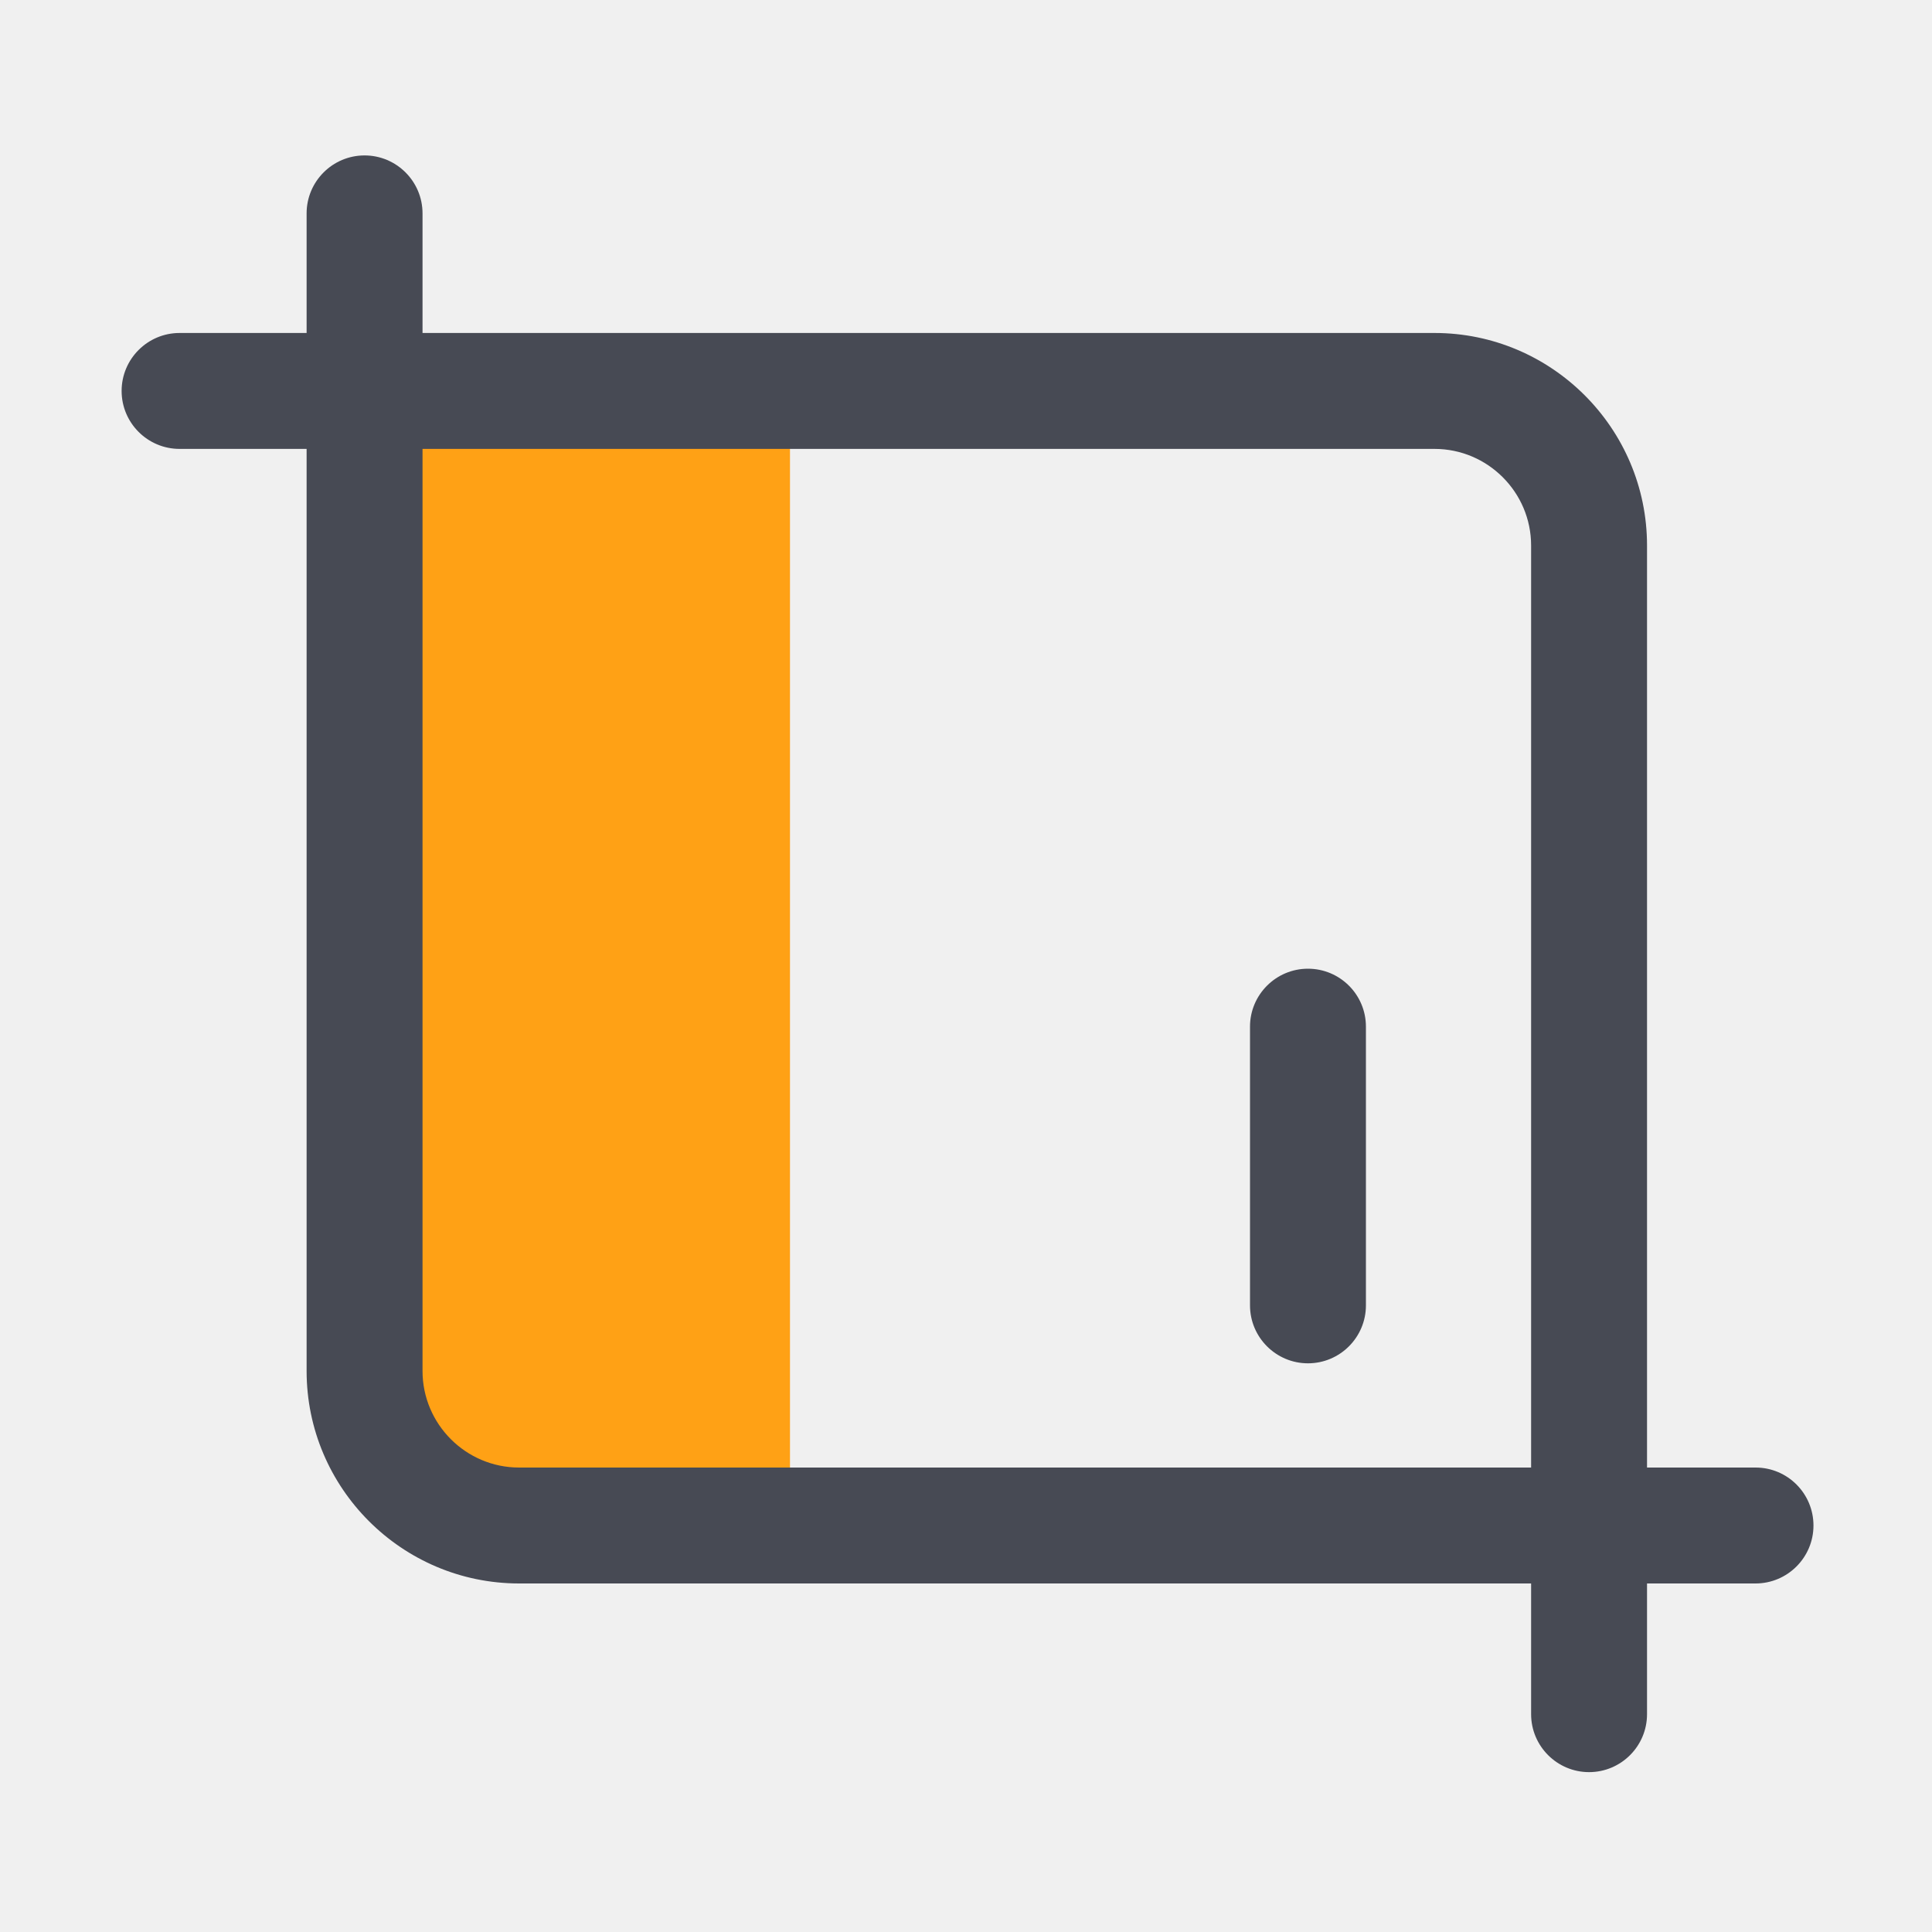
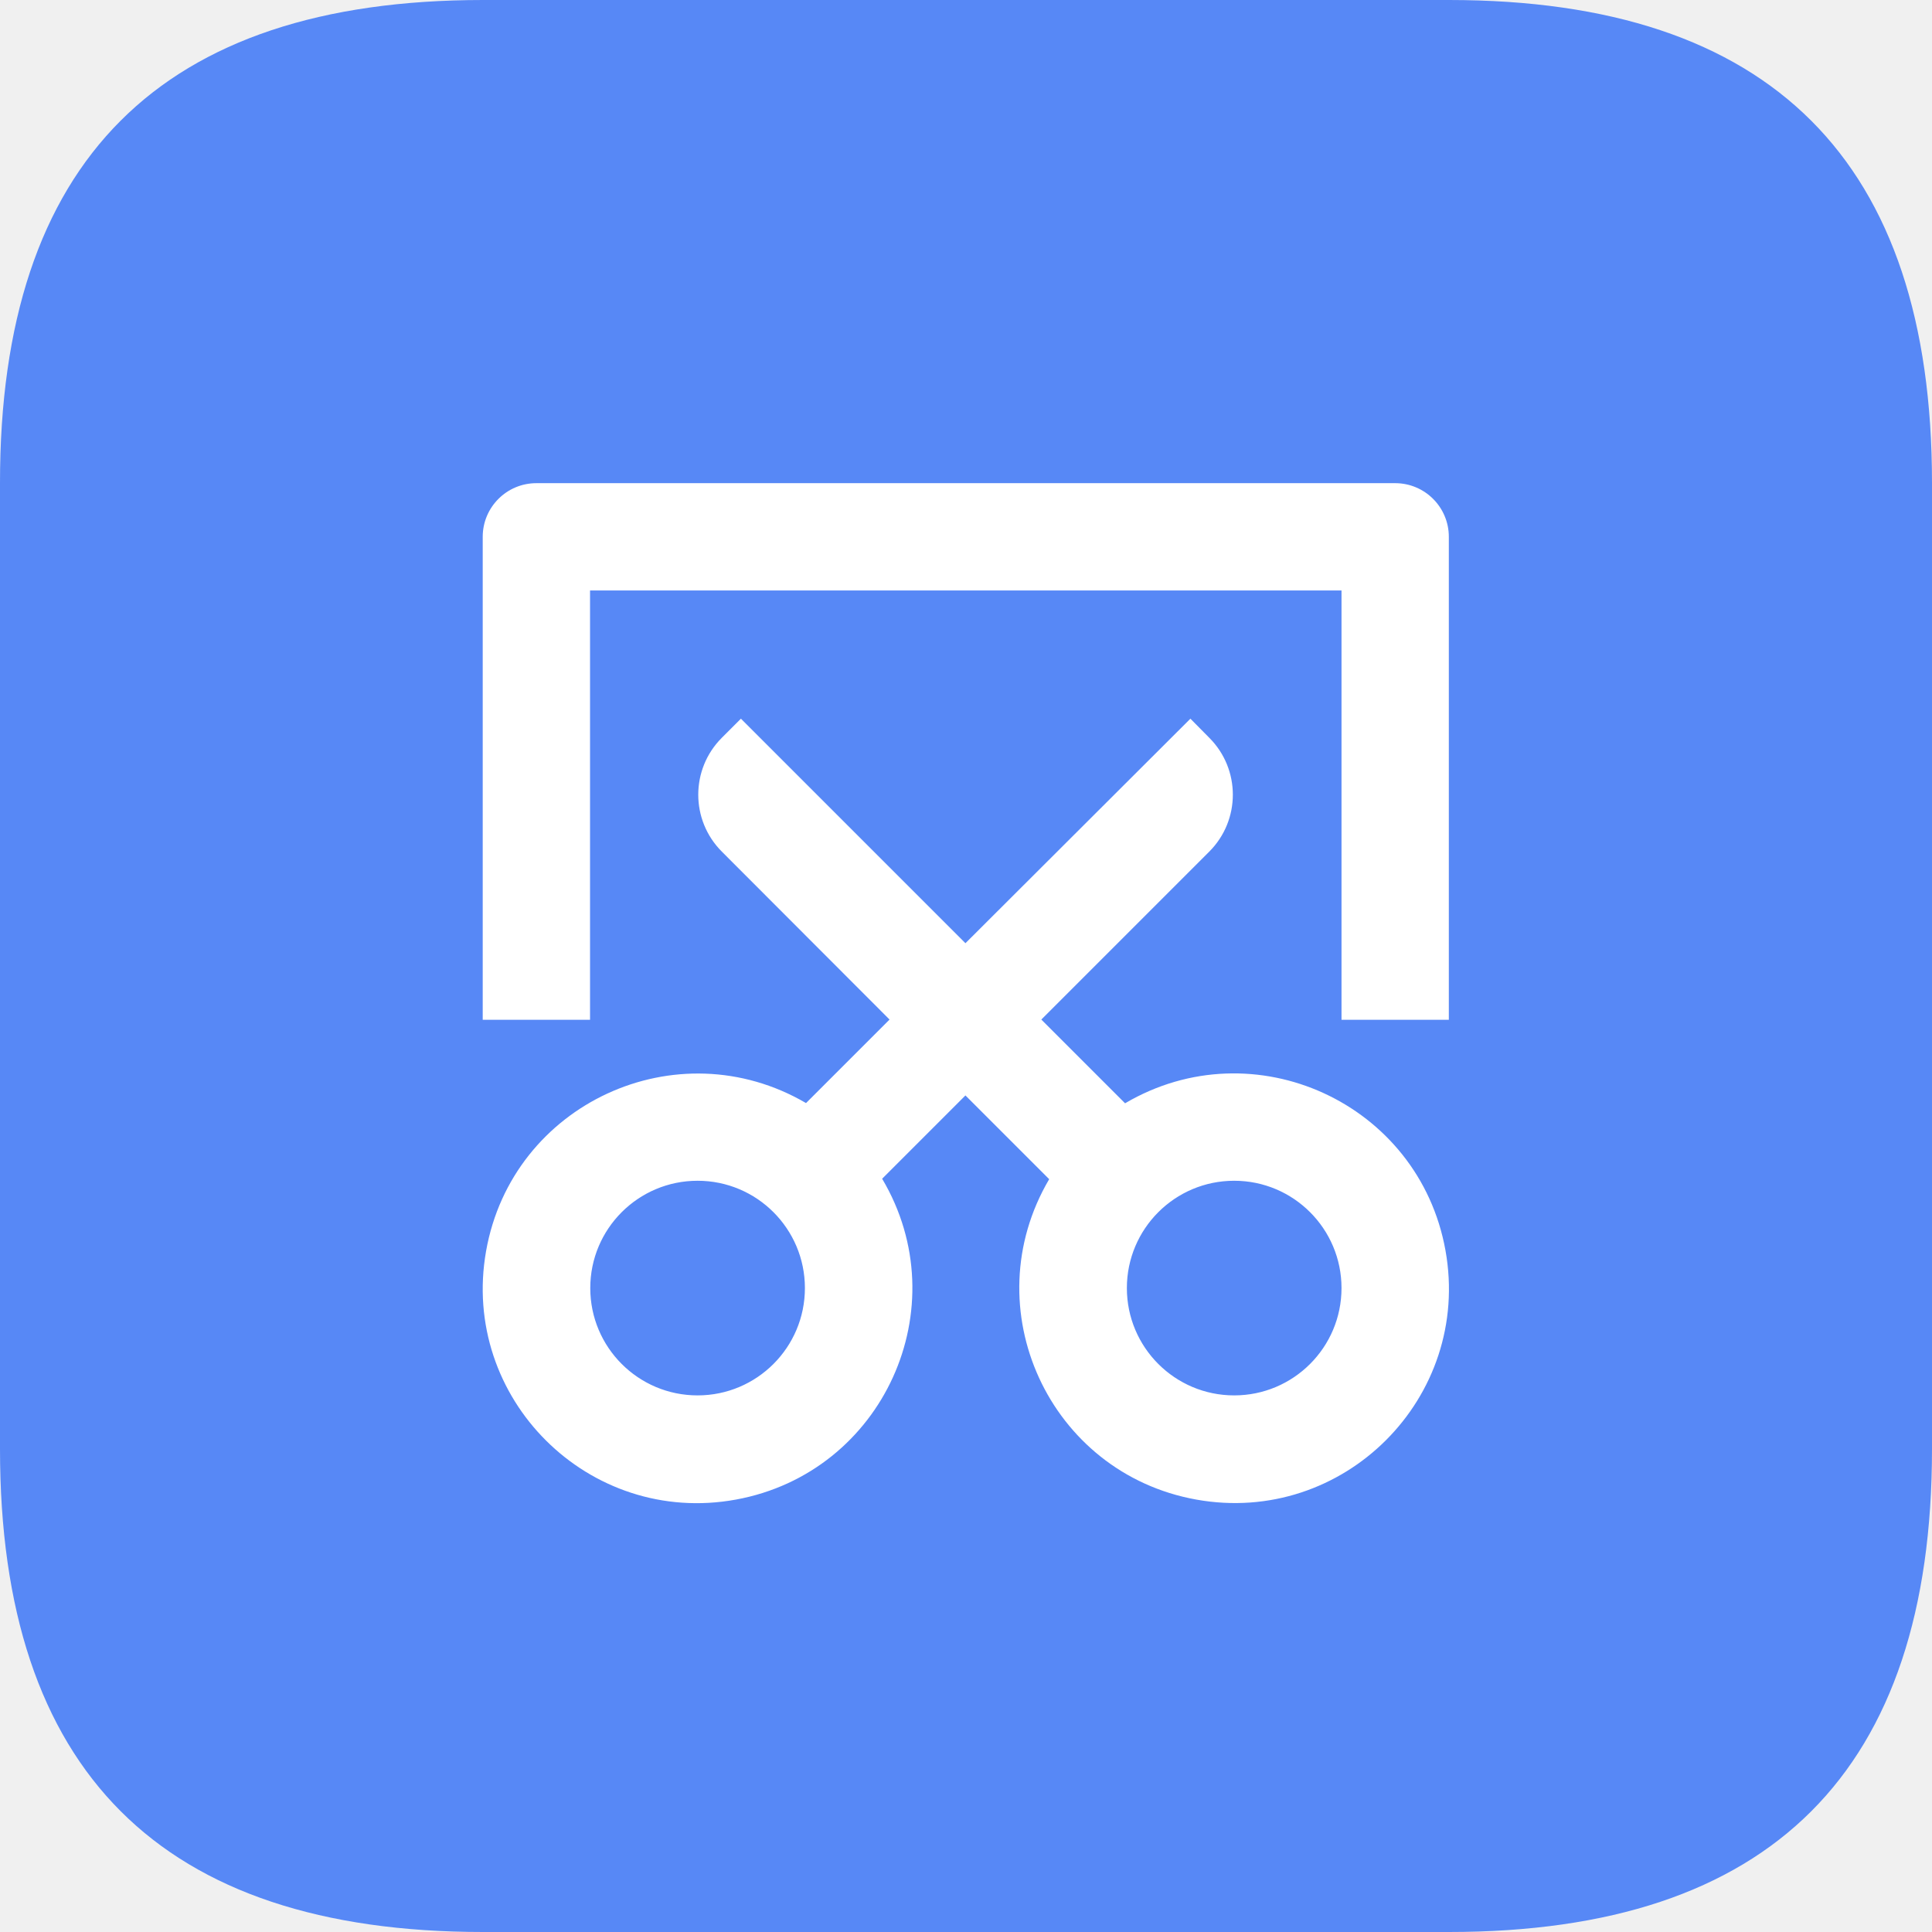
- <svg xmlns="http://www.w3.org/2000/svg" t="1738170445431" class="icon" viewBox="0 0 1024 1024" version="1.1" p-id="4233" width="48" height="48">
-   <path d="M418.714 797.082H287.334c-42.24 0-76.493-34.253-76.493-76.493V211.917h207.872v585.165z" fill="#ffa115" p-id="4234" />
-   <path d="M930.509 777.83H872.96V289.126c0-62.106-50.534-112.64-112.64-112.64H223.949V113.101c0-16.947-13.773-30.72-30.72-30.72s-30.72 13.773-30.72 30.72v63.386H95.181c-16.947 0-30.72 13.773-30.72 30.72s13.773 30.72 30.72 30.72h67.328v488.704c0 62.106 50.534 112.64 112.64 112.64H811.52v69.274c0 16.947 13.773 30.72 30.72 30.72s30.72-13.773 30.72-30.72v-69.274h57.498c16.947 0 30.72-13.773 30.72-30.72s-13.722-30.72-30.669-30.72z m-655.36 0c-28.211 0-51.2-22.989-51.2-51.2V237.926H760.32c28.211 0 51.2 22.989 51.2 51.2v488.704H275.149z" fill="#474A54" p-id="4235" />
-   <path d="M693.248 513.434c-16.947 0-30.72 13.773-30.72 30.72v147.712c0 16.947 13.773 30.72 30.72 30.72s30.72-13.773 30.72-30.72v-147.712c0-16.998-13.773-30.72-30.72-30.72z" fill="#474A54" p-id="4236" />
+ <svg xmlns="http://www.w3.org/2000/svg" version="1.1" id="图层_1" x="0px" y="0px" viewBox="0 0 860.5 860.5" style="enable-background:new 0 0 860.5 860.5;" xml:space="preserve">
+   <style type="text/css">
+ 	.st0{fill:#5788F6;}
+ 	.st1{fill:#FFFFFF;}
+ </style>
+   <path class="st0" d="M215.1,0h430.3c143.4,0,215.1,71.7,215.1,215.1v430.3c0,143.4-71.7,215.1-215.1,215.1H215.1  C71.7,860.5,0,788.8,0,645.4V215.2C-0.1,71.7,71.6,0,215.1,0z" />
+   <path class="st1" d="M430,487.9L392.9,525c34,57.3,0.5,130.9-65.1,142.9c-65.5,12-122.9-45.1-111.3-110.7s85-99.5,142.5-65.9  l37.2-37.2l-74.7-74.8c-14-14-14-36.7,0-50.7l8.5-8.5l100,100l100.2-100l8.4,8.5c14,14,14,36.7,0,50.7l-74.8,74.8l37.3,37.3  c57.4-33.8,130.9-0.1,142.7,65.5s-45.4,122.8-111,111s-99.3-85.3-65.5-142.7L430,487.9L430,487.9z M597.5,454.2V263H262.8v191.2H215  V239.1c0-13.2,10.7-23.9,23.9-23.9h382.5c13.2,0,23.9,10.7,23.9,23.9v215.1H597.5L597.5,454.2z M310.7,621.5  c26.4,0,47.8-21.4,47.8-47.8c0-26.4-21.4-47.8-47.8-47.8l0,0c-26.4,0-47.8,21.4-47.8,47.8S284.3,621.5,310.7,621.5z M549.7,621.5  c26.4,0,47.8-21.4,47.8-47.8s-21.4-47.8-47.8-47.8l0,0c-26.4,0-47.8,21.4-47.8,47.8S523.3,621.5,549.7,621.5z" />
</svg>
